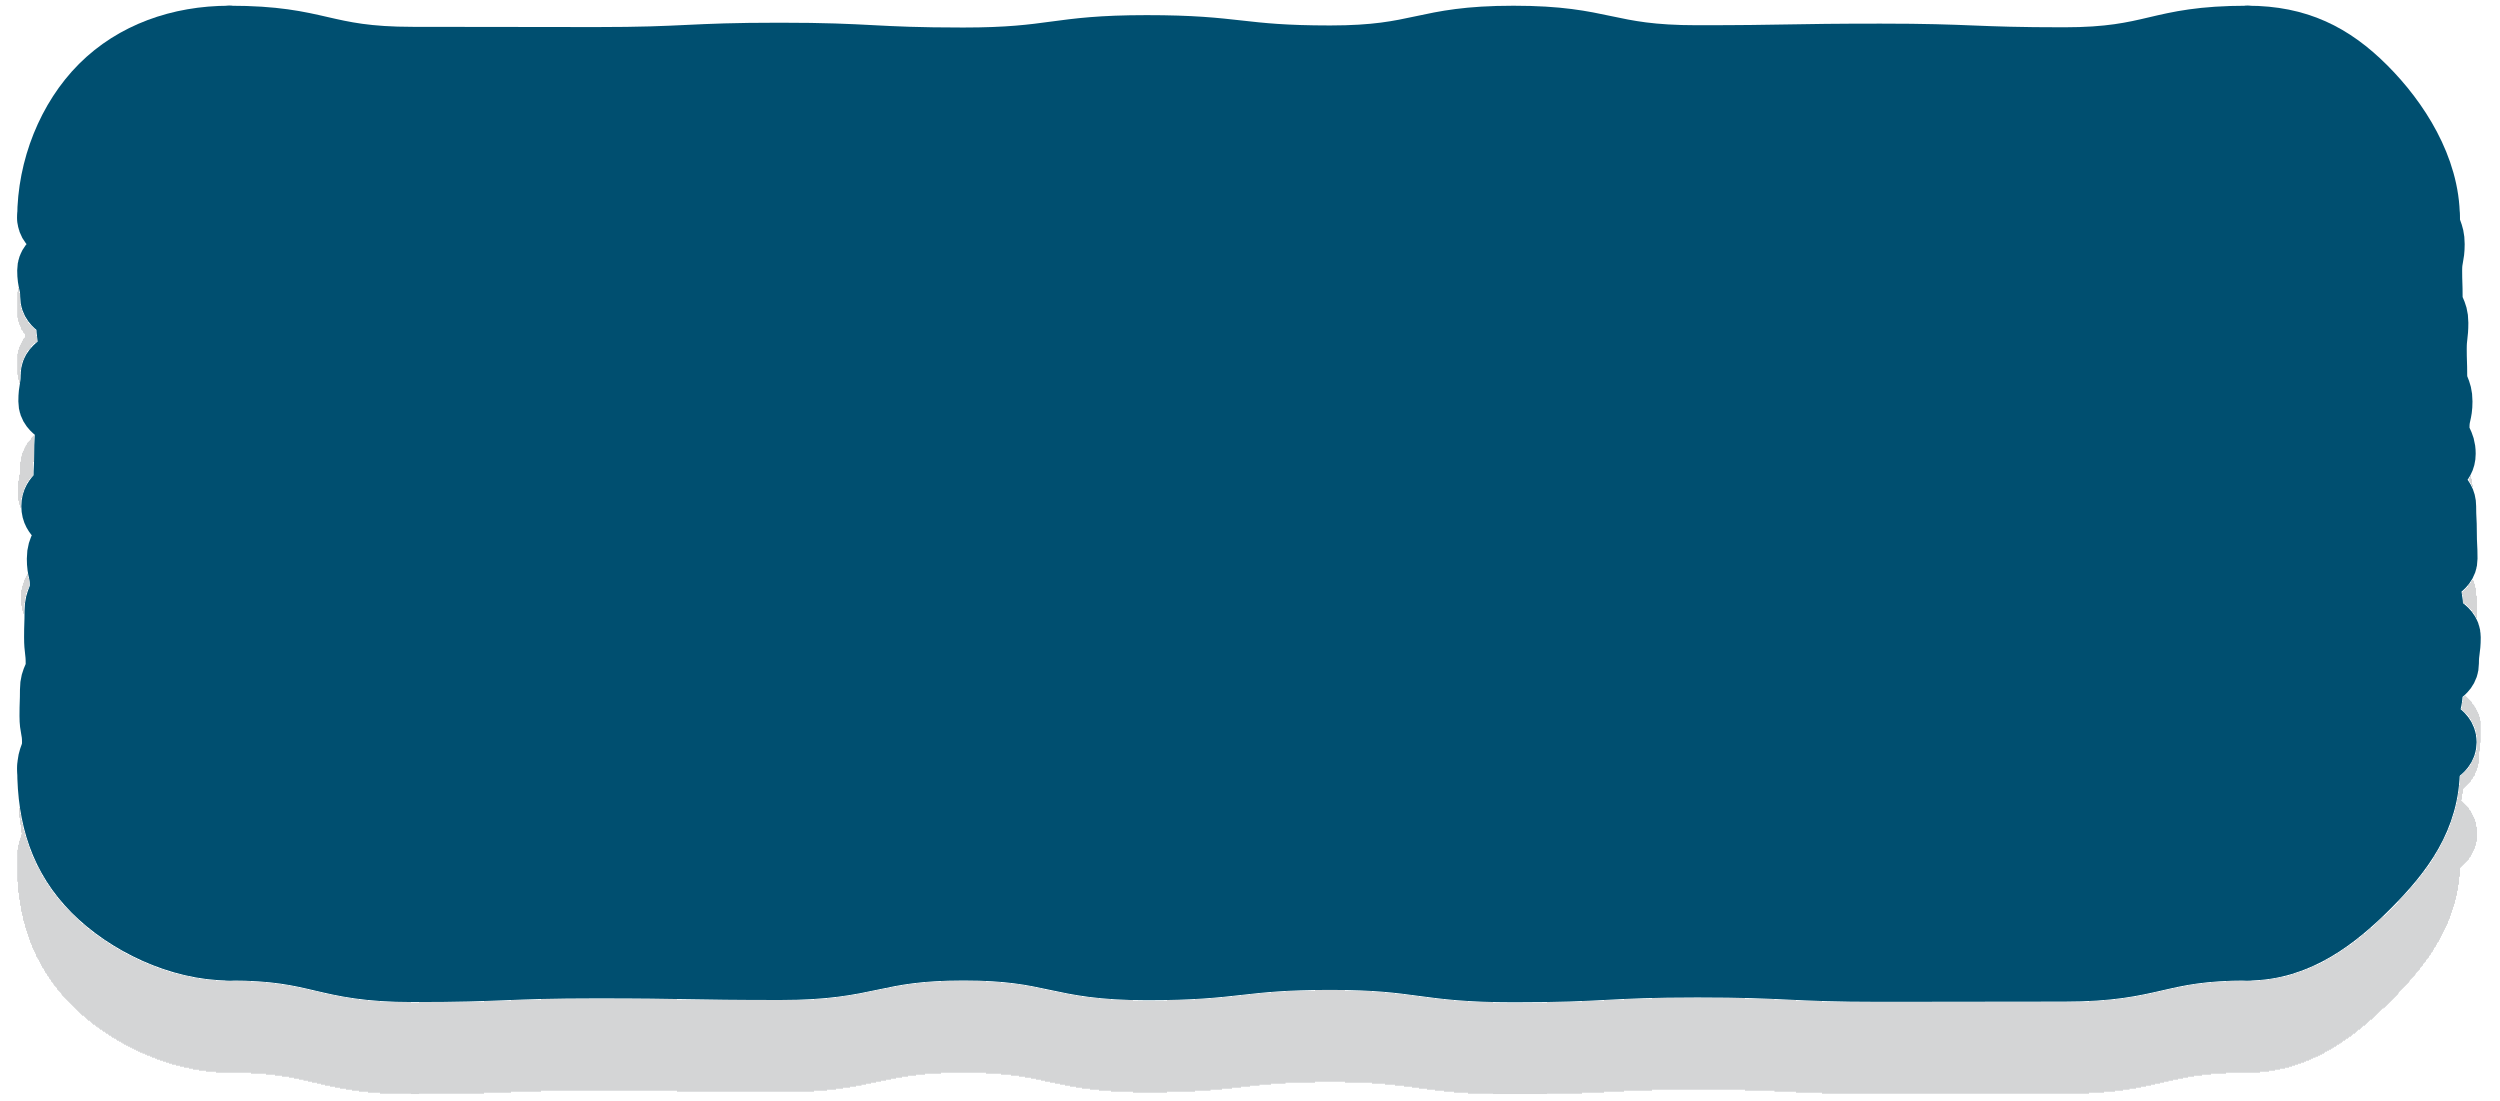
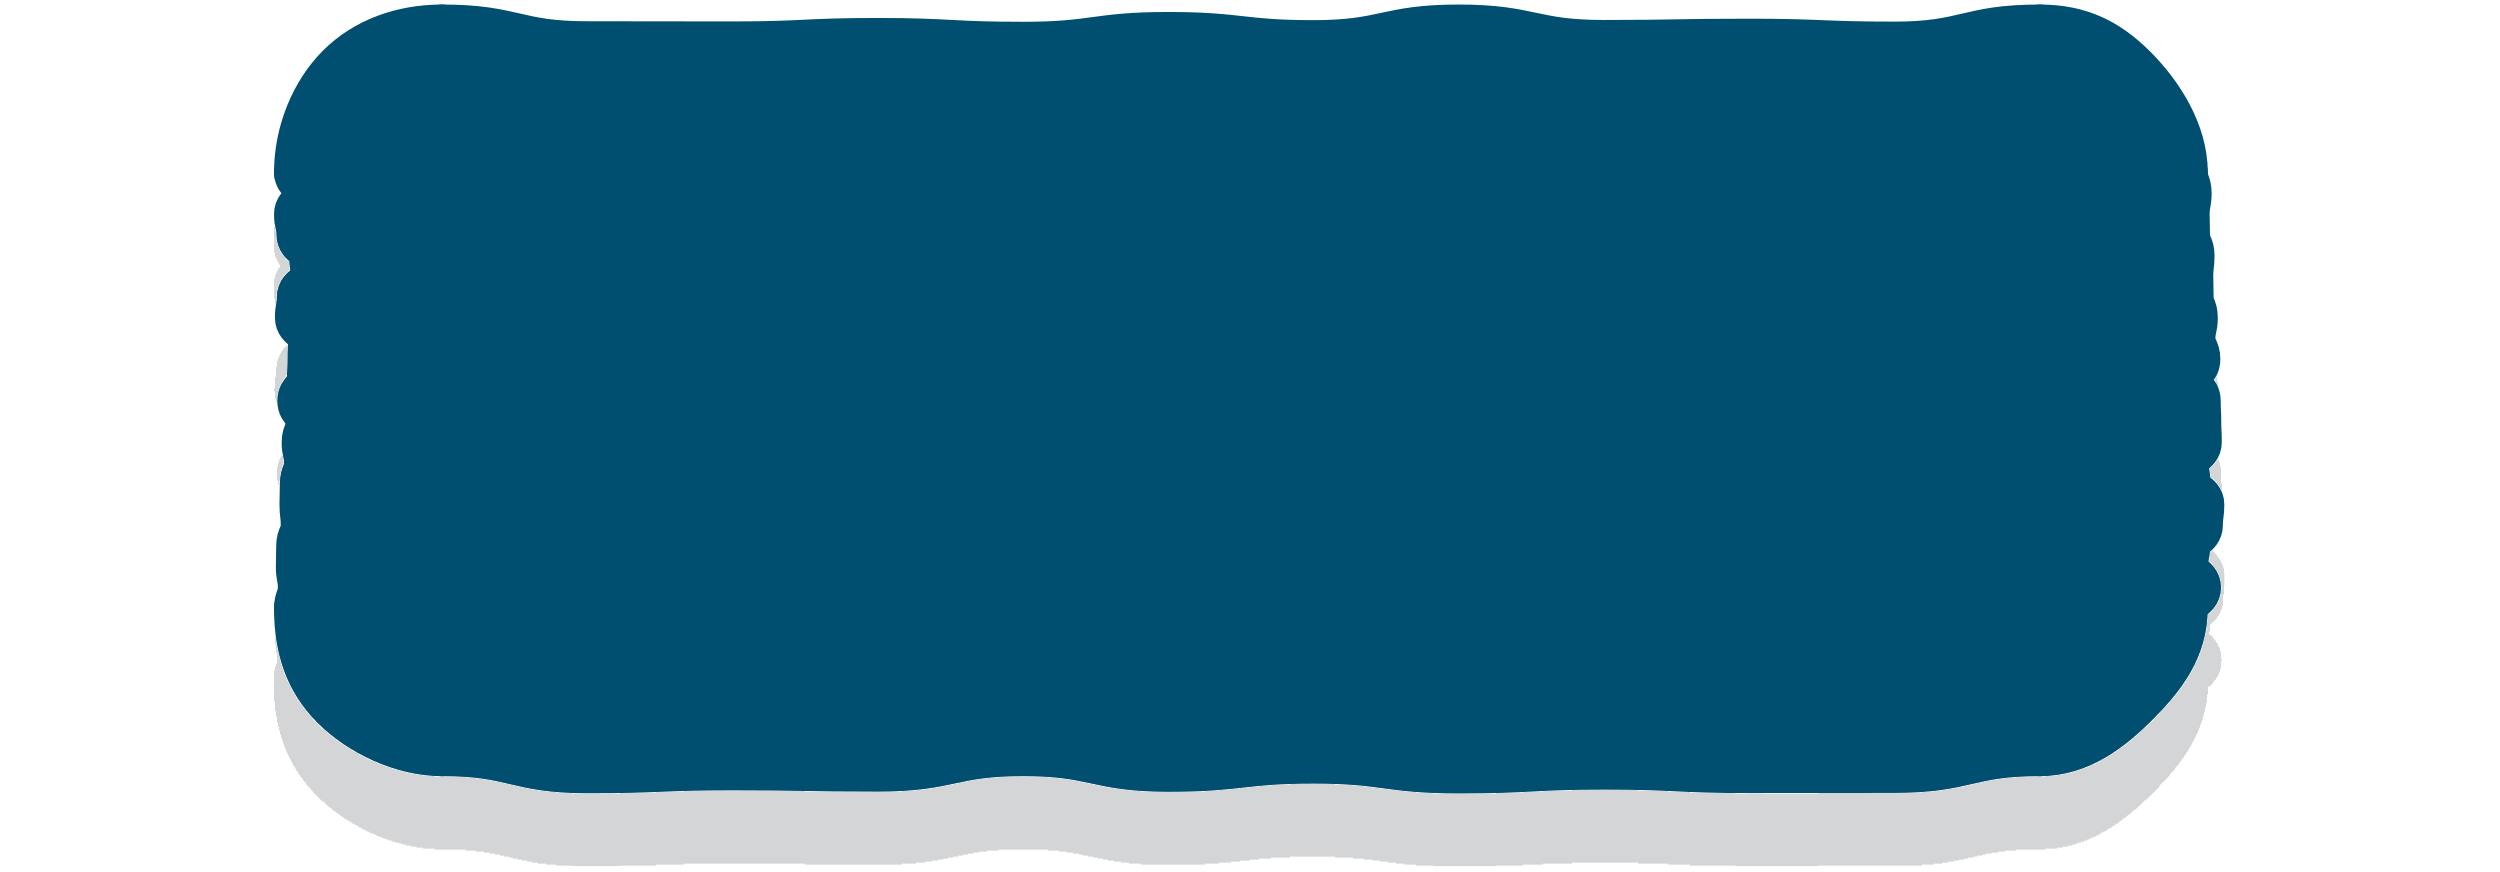
- <svg xmlns="http://www.w3.org/2000/svg" width="109" height="48" viewBox="0 0 109 48" fill="none">
+ <svg xmlns="http://www.w3.org/2000/svg" width="109" height="38" viewBox="0 0 109 48" fill="none">
  <g filter="url(#filter0_d_3002_4938)">
    <rect x="2" y="1.5" width="104" height="40" rx="8" fill="#004F70" />
    <path d="M98 41.5C94.002 41.5 94.002 42.42 90.001 42.42C86.001 42.42 86.001 42.43 82.003 42.43C78.006 42.43 78.006 42.24 74.005 42.24C70.004 42.24 70.004 42.45 66.006 42.45C62.009 42.45 62.005 41.91 58.008 41.91C54.01 41.91 54.007 42.36 50.009 42.36C46.012 42.36 46.008 41.5 42.011 41.5C38.013 41.5 38.01 42.35 34.012 42.35C30.015 42.35 30.011 42.28 26.014 42.28C22.016 42.28 22.013 42.44 18.012 42.44C14.011 42.44 14.011 41.5 10.01 41.5" stroke="#004F70" stroke-width="2.5" stroke-miterlimit="10" stroke-linecap="round" />
    <path d="M10 1.5C13.998 1.5 13.998 2.42 17.998 2.42C21.999 2.42 21.999 2.43 25.997 2.43C29.994 2.43 29.994 2.24 33.995 2.24C37.996 2.24 37.996 2.45 41.994 2.45C45.991 2.45 45.995 1.91 49.992 1.91C53.99 1.91 53.993 2.36 57.991 2.36C61.988 2.36 61.992 1.5 65.989 1.5C69.987 1.5 69.99 2.35 73.988 2.35C77.985 2.35 77.989 2.28 81.986 2.28C85.984 2.28 85.987 2.44 89.988 2.44C93.989 2.44 93.989 1.5 97.99 1.5" stroke="#004F70" stroke-width="2.5" stroke-miterlimit="10" stroke-linecap="round" />
    <path d="M106 9.5C106 10.071 106.21 10.071 106.21 10.643C106.21 11.214 106.1 11.214 106.1 11.786C106.1 12.357 106.12 12.357 106.12 12.928C106.12 13.5 106.37 13.5 106.37 14.071C106.37 14.643 106.3 14.643 106.3 15.214C106.3 15.786 106.32 15.786 106.32 16.357C106.32 16.928 106.55 16.928 106.55 17.5C106.55 18.071 106.42 18.071 106.42 18.642C106.42 19.214 106.69 19.214 106.69 19.785C106.69 20.357 106.18 20.357 106.18 20.928C106.18 21.5 106.71 21.5 106.71 22.071C106.71 22.642 106.74 22.642 106.74 23.214C106.74 23.785 106.77 23.785 106.77 24.357C106.77 24.928 106.05 24.928 106.05 25.499C106.05 26.071 106.15 26.071 106.15 26.642C106.15 27.214 106.91 27.214 106.91 27.785C106.91 28.356 106.83 28.356 106.83 28.928C106.83 29.499 106.13 29.499 106.13 30.071C106.13 30.642 106 30.642 106 31.213C106 31.785 106.73 31.785 106.73 32.357C106.73 32.929 106 32.928 106 33.5" stroke="#004F70" stroke-width="2.5" stroke-miterlimit="10" stroke-linecap="round" />
    <path d="M2 33.5C2 32.929 2.21 32.929 2.21 32.357C2.21 31.786 2.1 31.786 2.1 31.214C2.1 30.643 2.12 30.643 2.12 30.072C2.12 29.5 2.37 29.5 2.37 28.929C2.37 28.357 2.3 28.357 2.3 27.786C2.3 27.215 2.32 27.215 2.32 26.643C2.32 26.072 2.55 26.072 2.55 25.5C2.55 24.929 2.42 24.929 2.42 24.358C2.42 23.786 2.69 23.786 2.69 23.215C2.69 22.643 2.18 22.643 2.18 22.072C2.18 21.5 2.71 21.5 2.71 20.929C2.71 20.358 2.74 20.358 2.74 19.786C2.74 19.215 2.77 19.215 2.77 18.643C2.77 18.072 2.05 18.072 2.05 17.501C2.05 16.929 2.15 16.929 2.15 16.358C2.15 15.786 2.91 15.786 2.91 15.215C2.91 14.644 2.83 14.644 2.83 14.072C2.83 13.501 2.13 13.501 2.13 12.929C2.13 12.358 2 12.358 2 11.787C2 11.215 2.73 11.215 2.73 10.643C2.73 10.071 2 10.072 2 9.5" stroke="#004F70" stroke-width="2.5" stroke-miterlimit="10" stroke-linecap="round" />
    <path d="M10 41.5C7.79 41.5 5.45 40.36 4.01 38.91C2.57 37.46 2 35.7 2 33.5" stroke="#004F70" stroke-width="2.5" stroke-miterlimit="10" stroke-linecap="round" />
    <path d="M106 33.5C106 35.71 104.81 37.26 103.37 38.71C101.93 40.16 100.21 41.5 98 41.5" stroke="#004F70" stroke-width="2.5" stroke-miterlimit="10" stroke-linecap="round" />
    <path d="M2 9.5C2 7.3 2.89 5.11 4.33 3.67C5.77 2.23 7.79 1.5 10 1.5" stroke="#004F70" stroke-width="2.5" stroke-miterlimit="10" stroke-linecap="round" />
    <path d="M106 9.5C106 7.29 104.65 5.18 103.2 3.73C101.75 2.28 100.21 1.5 98 1.5" stroke="#004F70" stroke-width="2.5" stroke-miterlimit="10" stroke-linecap="round" />
  </g>
  <defs>
    <filter id="filter0_d_3002_4938" x="0.75" y="0.25" width="107.41" height="47.45" filterUnits="userSpaceOnUse" color-interpolation-filters="sRGB">
      <feFlood flood-opacity="0" result="BackgroundImageFix" />
      <feColorMatrix in="SourceAlpha" type="matrix" values="0 0 0 0 0 0 0 0 0 0 0 0 0 0 0 0 0 0 127 0" result="hardAlpha" />
      <feOffset dy="4" />
      <feComposite in2="hardAlpha" operator="out" />
      <feColorMatrix type="matrix" values="0 0 0 0 0.149 0 0 0 0 0.173 0 0 0 0 0.204 0 0 0 0.2 0" />
      <feBlend mode="normal" in2="BackgroundImageFix" result="effect1_dropShadow_3002_4938" />
      <feBlend mode="normal" in="SourceGraphic" in2="effect1_dropShadow_3002_4938" result="shape" />
    </filter>
  </defs>
</svg>
